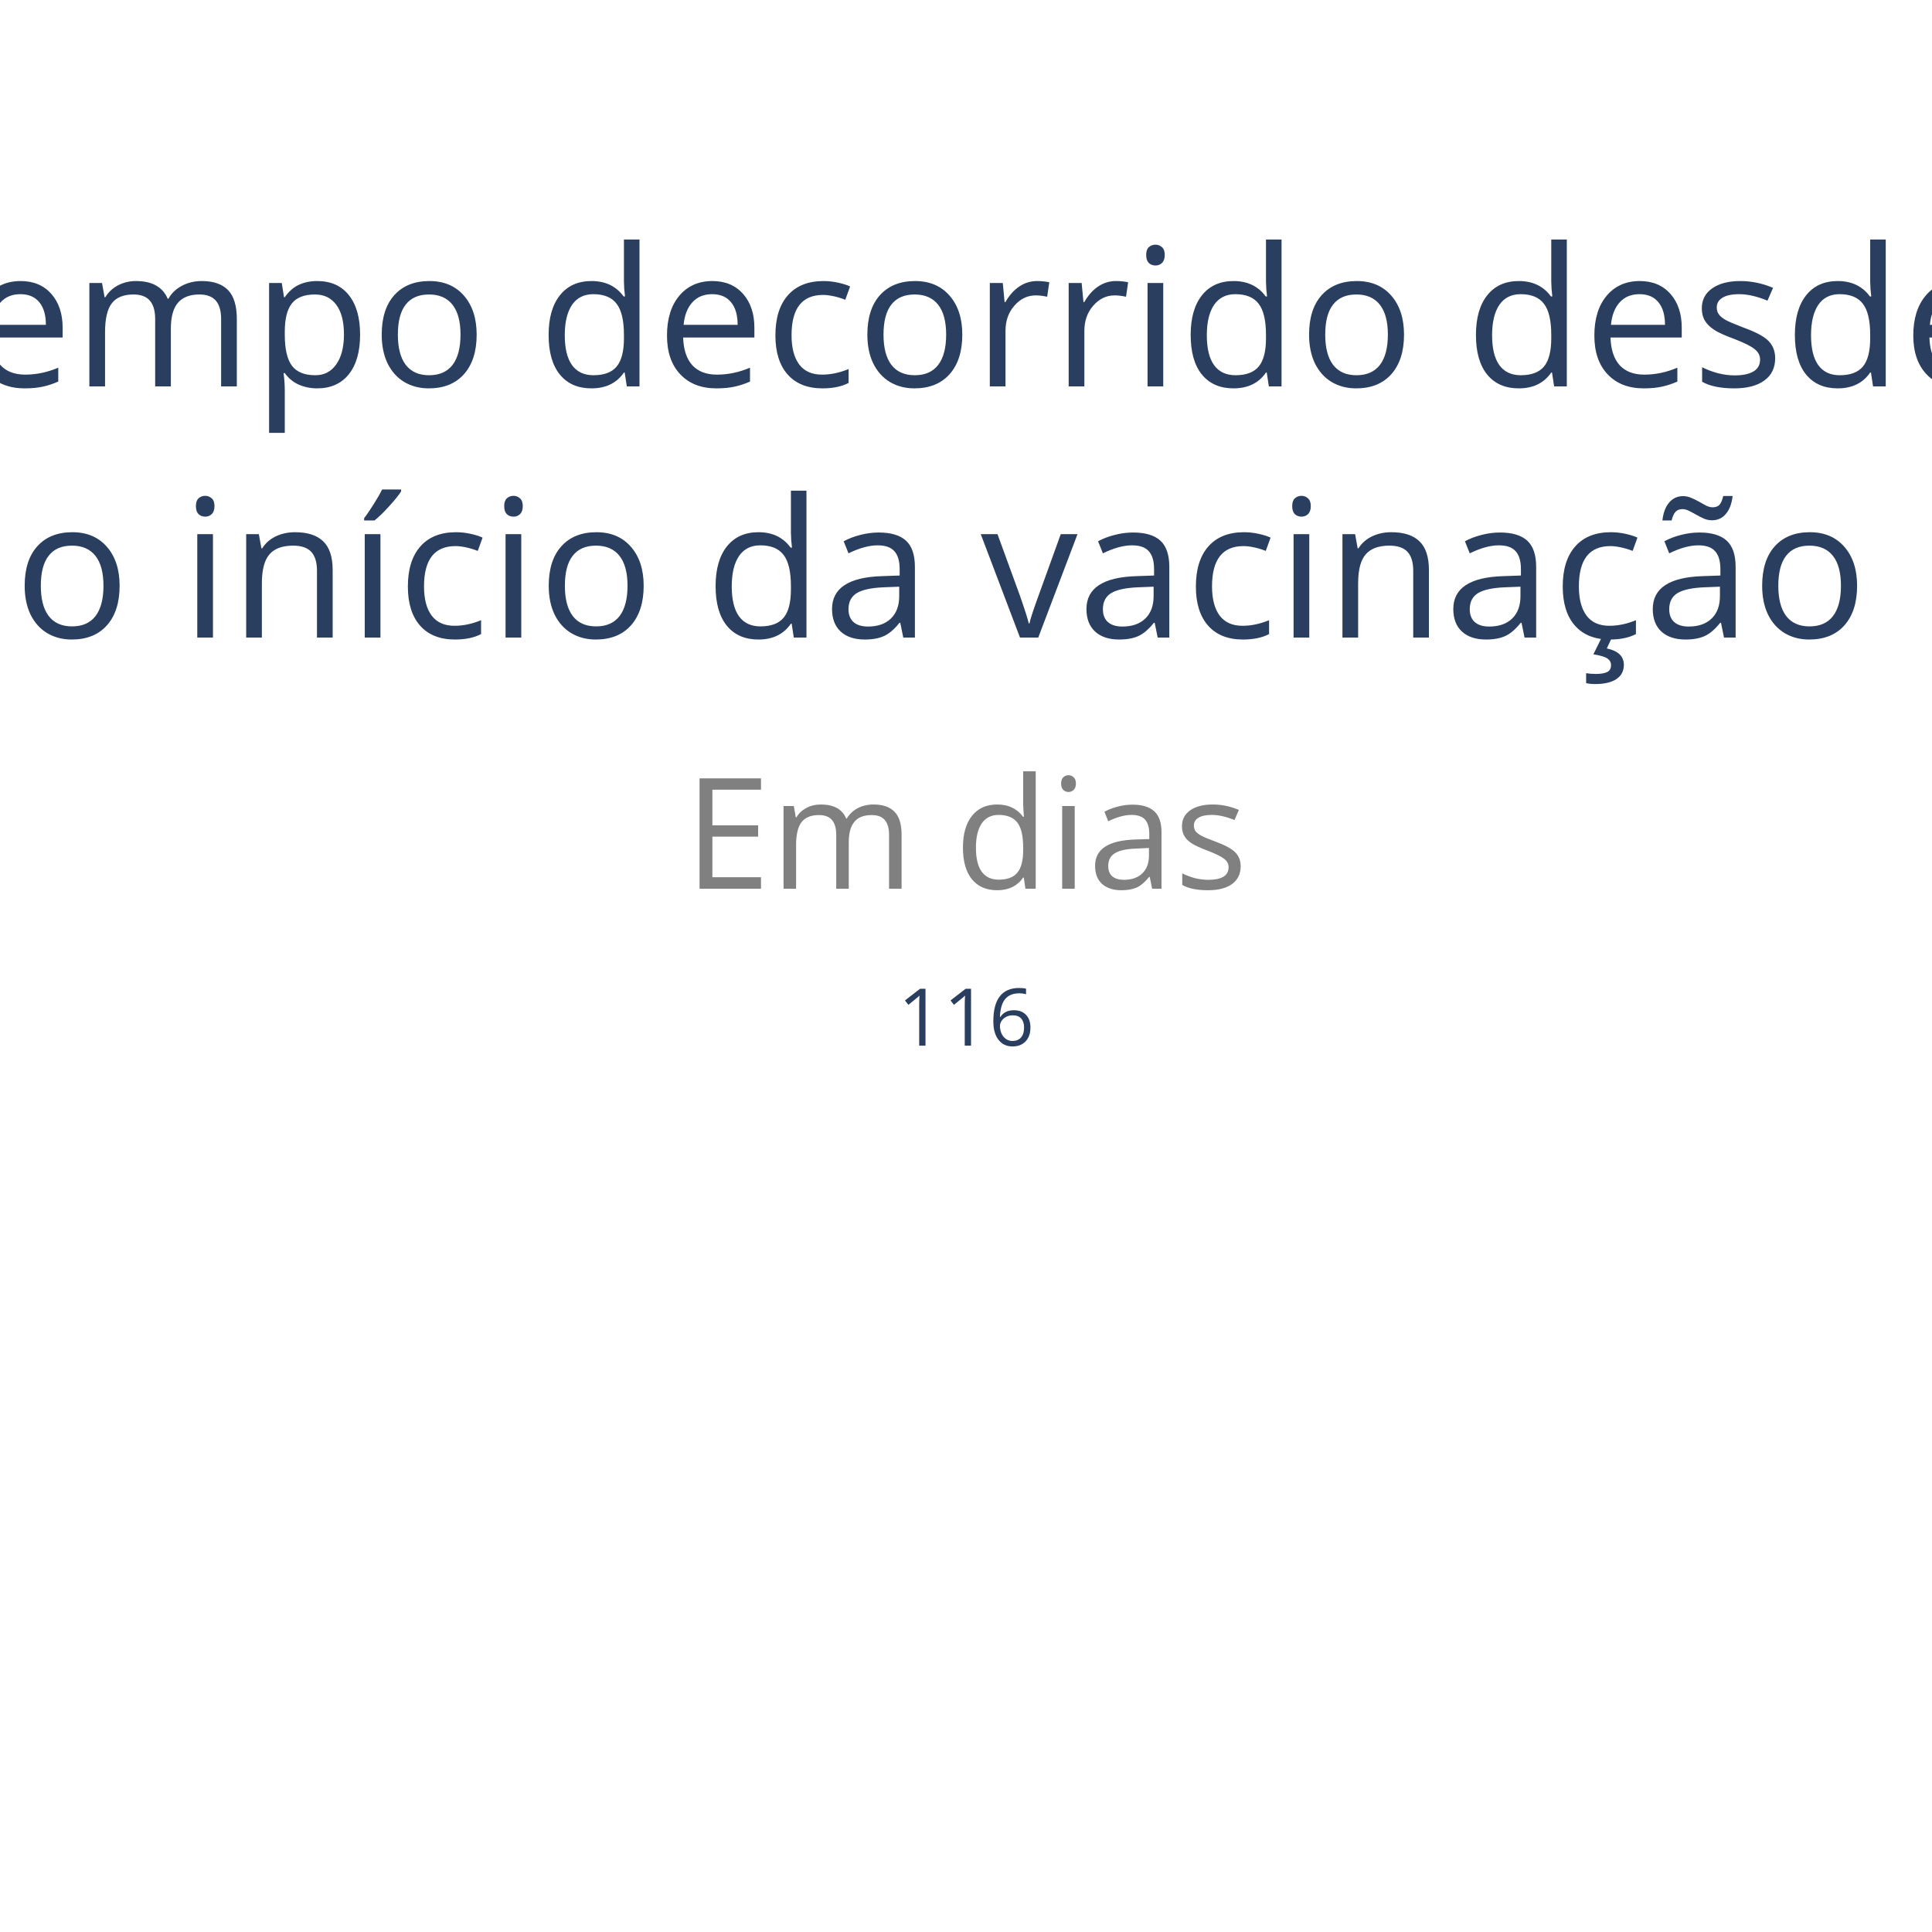
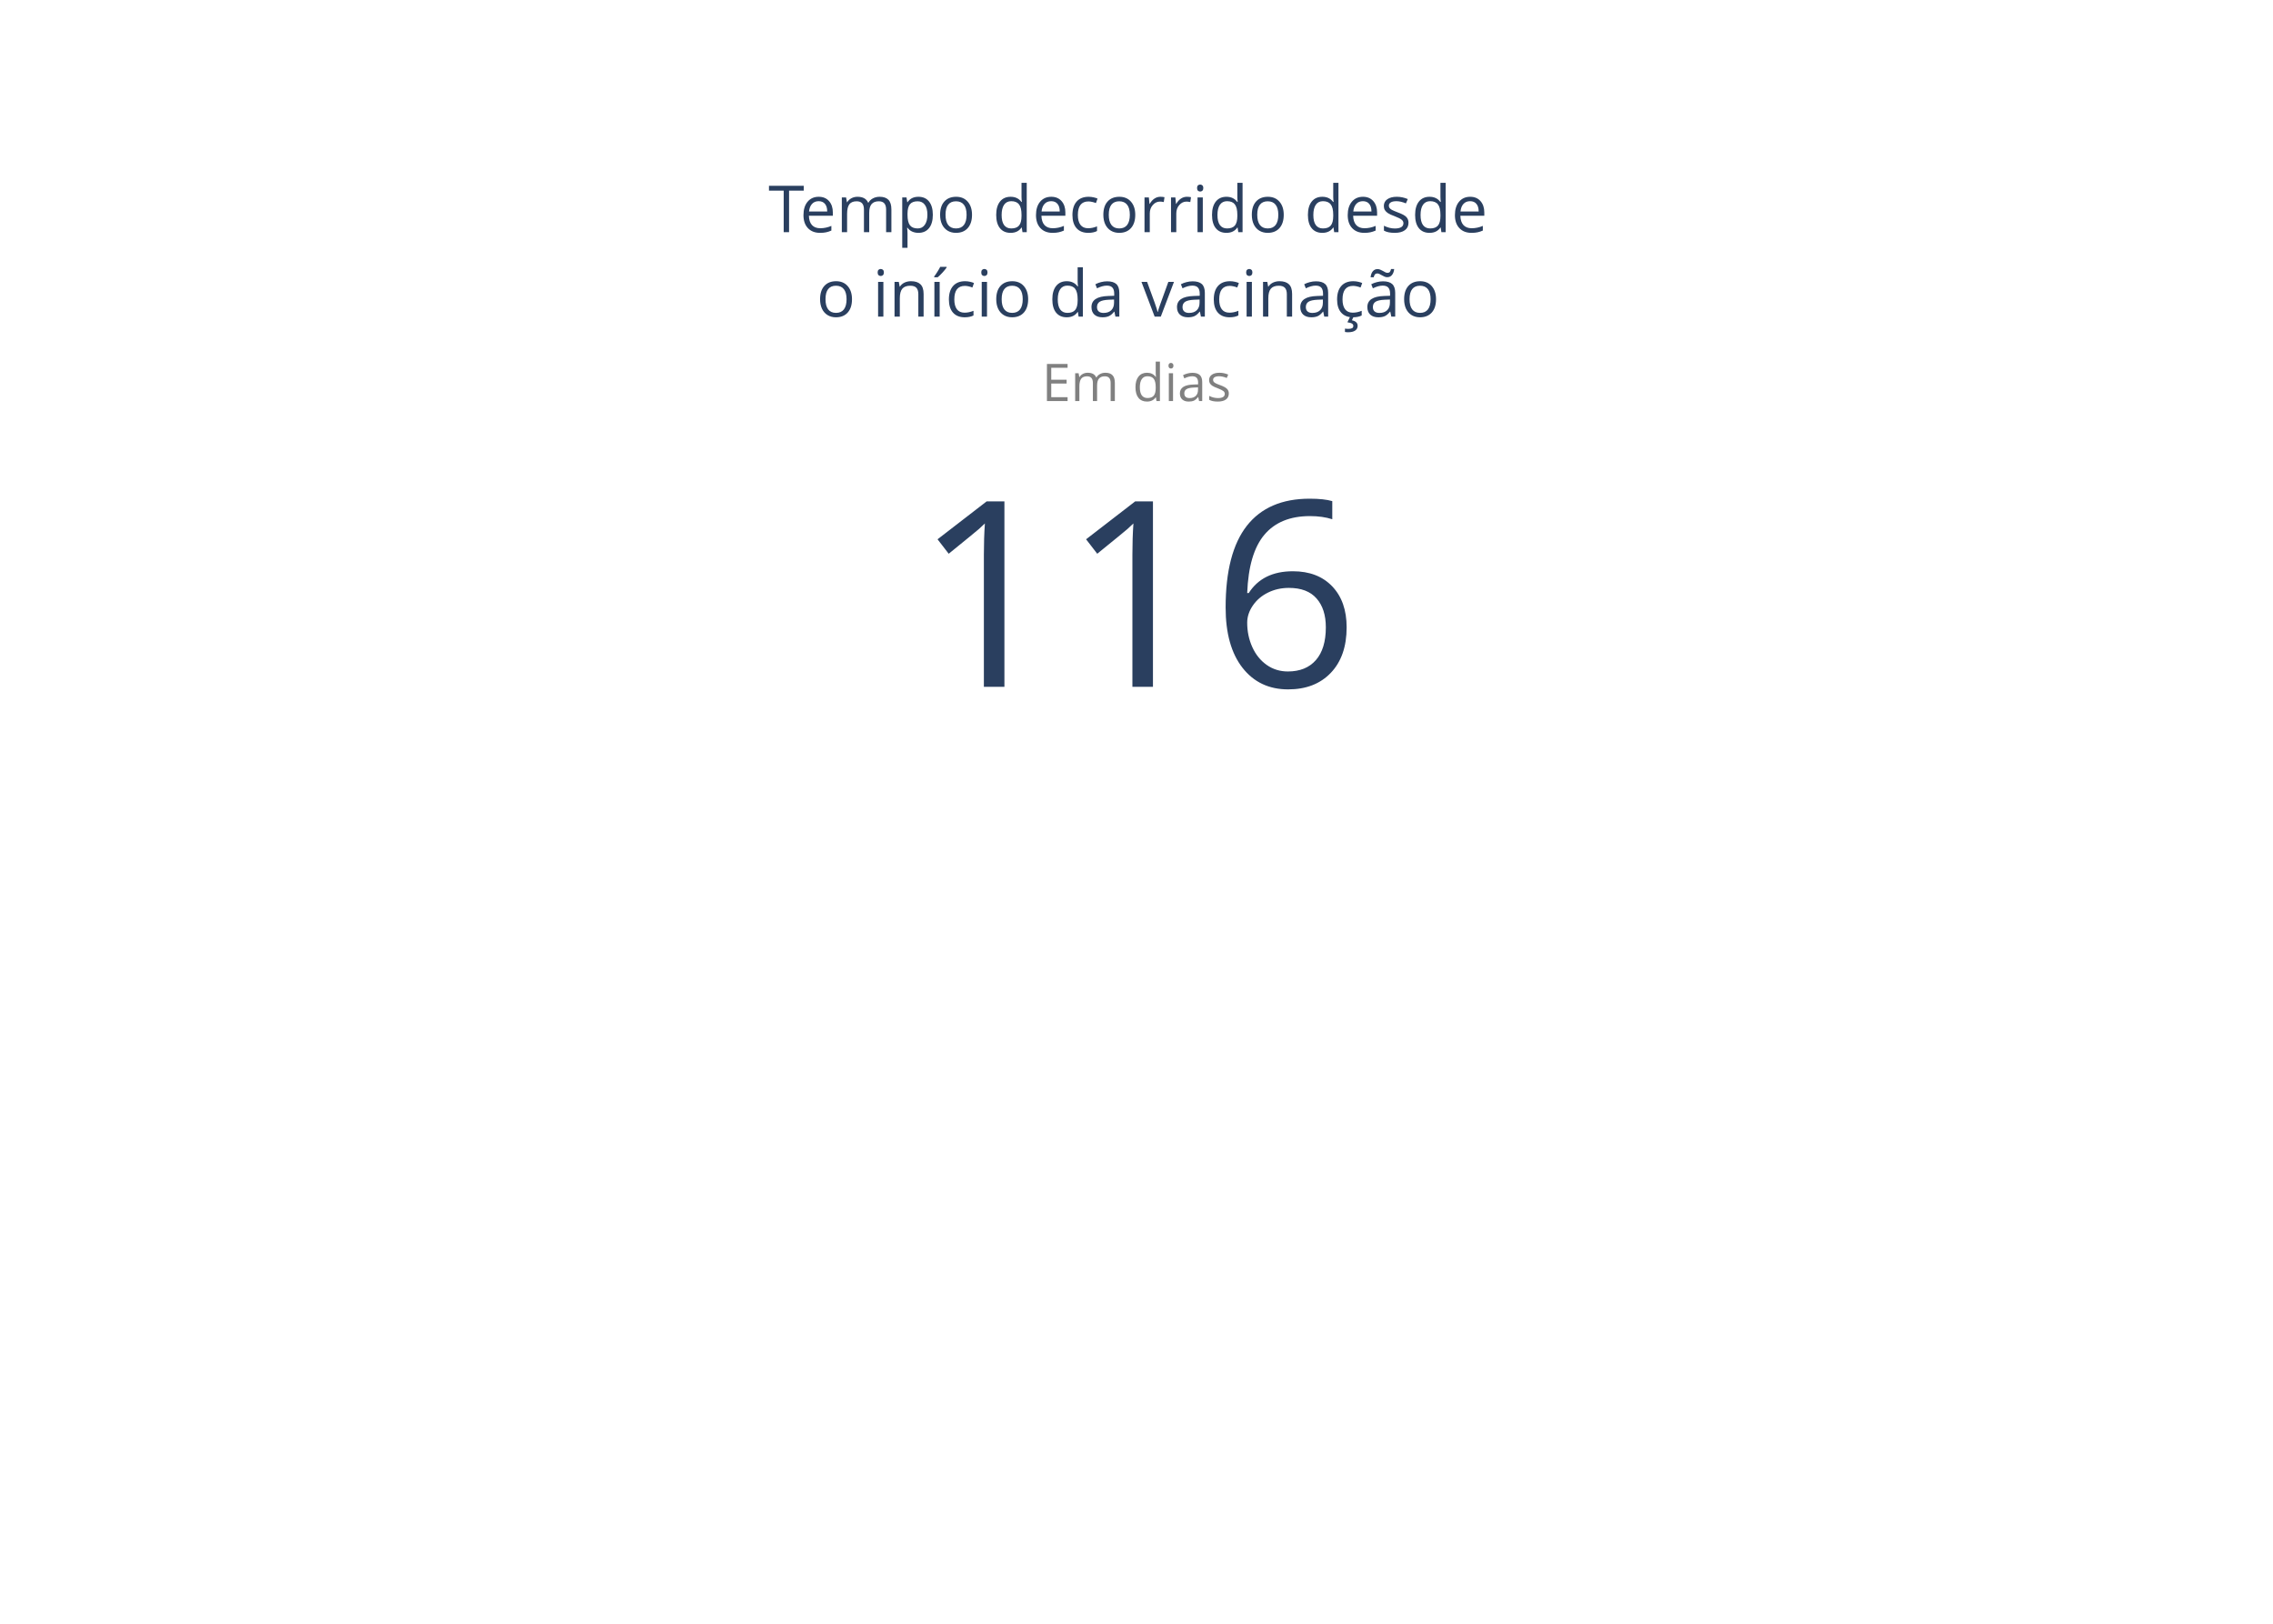
- <svg xmlns="http://www.w3.org/2000/svg" class="main-svg" width="180" height="180" style="" viewBox="0 0 200 200">
-   <rect x="0" y="0" width="200" height="200" style="fill: rgb(255, 255, 255); fill-opacity: 1;" />
-   <defs id="defs-c3368c">
+ <svg xmlns="http://www.w3.org/2000/svg" class="main-svg" width="700" height="500" style="" viewBox="0 0 700 500">
+   <rect x="0" y="0" width="700" height="500" style="fill: rgb(255, 255, 255); fill-opacity: 1;" />
+   <defs id="defs-267892">
    <g class="clips" />
    <g class="gradients" />
  </defs>
  <g class="bglayer" />
  <g class="layer-below">
    <g class="imagelayer" />
    <g class="shapelayer" />
  </g>
  <g class="cartesianlayer" />
  <g class="polarlayer" />
  <g class="ternarylayer" />
  <g class="geolayer" />
  <g class="funnelarealayer" />
  <g class="pielayer" />
  <g class="treemaplayer" />
  <g class="sunburstlayer" />
  <g class="glimages" />
-   <defs id="topdefs-c3368c">
+   <defs id="topdefs-267892">
    <g class="clips" />
  </defs>
  <g class="indicatorlayer">
    <g class="trace">
-       <g class="numbers" transform="translate(100,108.2474)scale(0.1030928)">
+       <g class="numbers" transform="translate(350,211.5)">
        <text text-anchor="middle" class="number" x="0" y="0" style="font-family: 'Open Sans', verdana, arial, sans-serif; font-size: 80px; fill: rgb(42, 63, 95); fill-opacity: 1; white-space: pre;">116</text>
      </g>
-       <text class="title" text-anchor="middle" x="0" y="0" style="font-family: 'Open Sans', verdana, arial, sans-serif; font-size: 20px; fill: rgb(42, 63, 95); fill-opacity: 1; white-space: pre;" transform="translate(100,40)">
+       <text class="title" text-anchor="middle" x="0" y="0" style="font-family: 'Open Sans', verdana, arial, sans-serif; font-size: 20px; fill: rgb(42, 63, 95); fill-opacity: 1; white-space: pre;" transform="translate(350,71.5)">
        <tspan class="line" dy="0em" x="0" y="0">Tempo decorrido desde</tspan>
        <tspan class="line" dy="1.3em" x="0" y="0">o início da vacinação</tspan>
        <tspan class="line" dy="2.6em" x="0" y="0">
          <tspan style="font-size:0.8em; fill:gray">Em dias</tspan>
        </tspan>
      </text>
    </g>
  </g>
  <g class="layer-above">
    <g class="imagelayer" />
    <g class="shapelayer" />
  </g>
  <g class="infolayer">
    <g class="g-gtitle" />
  </g>
</svg>
